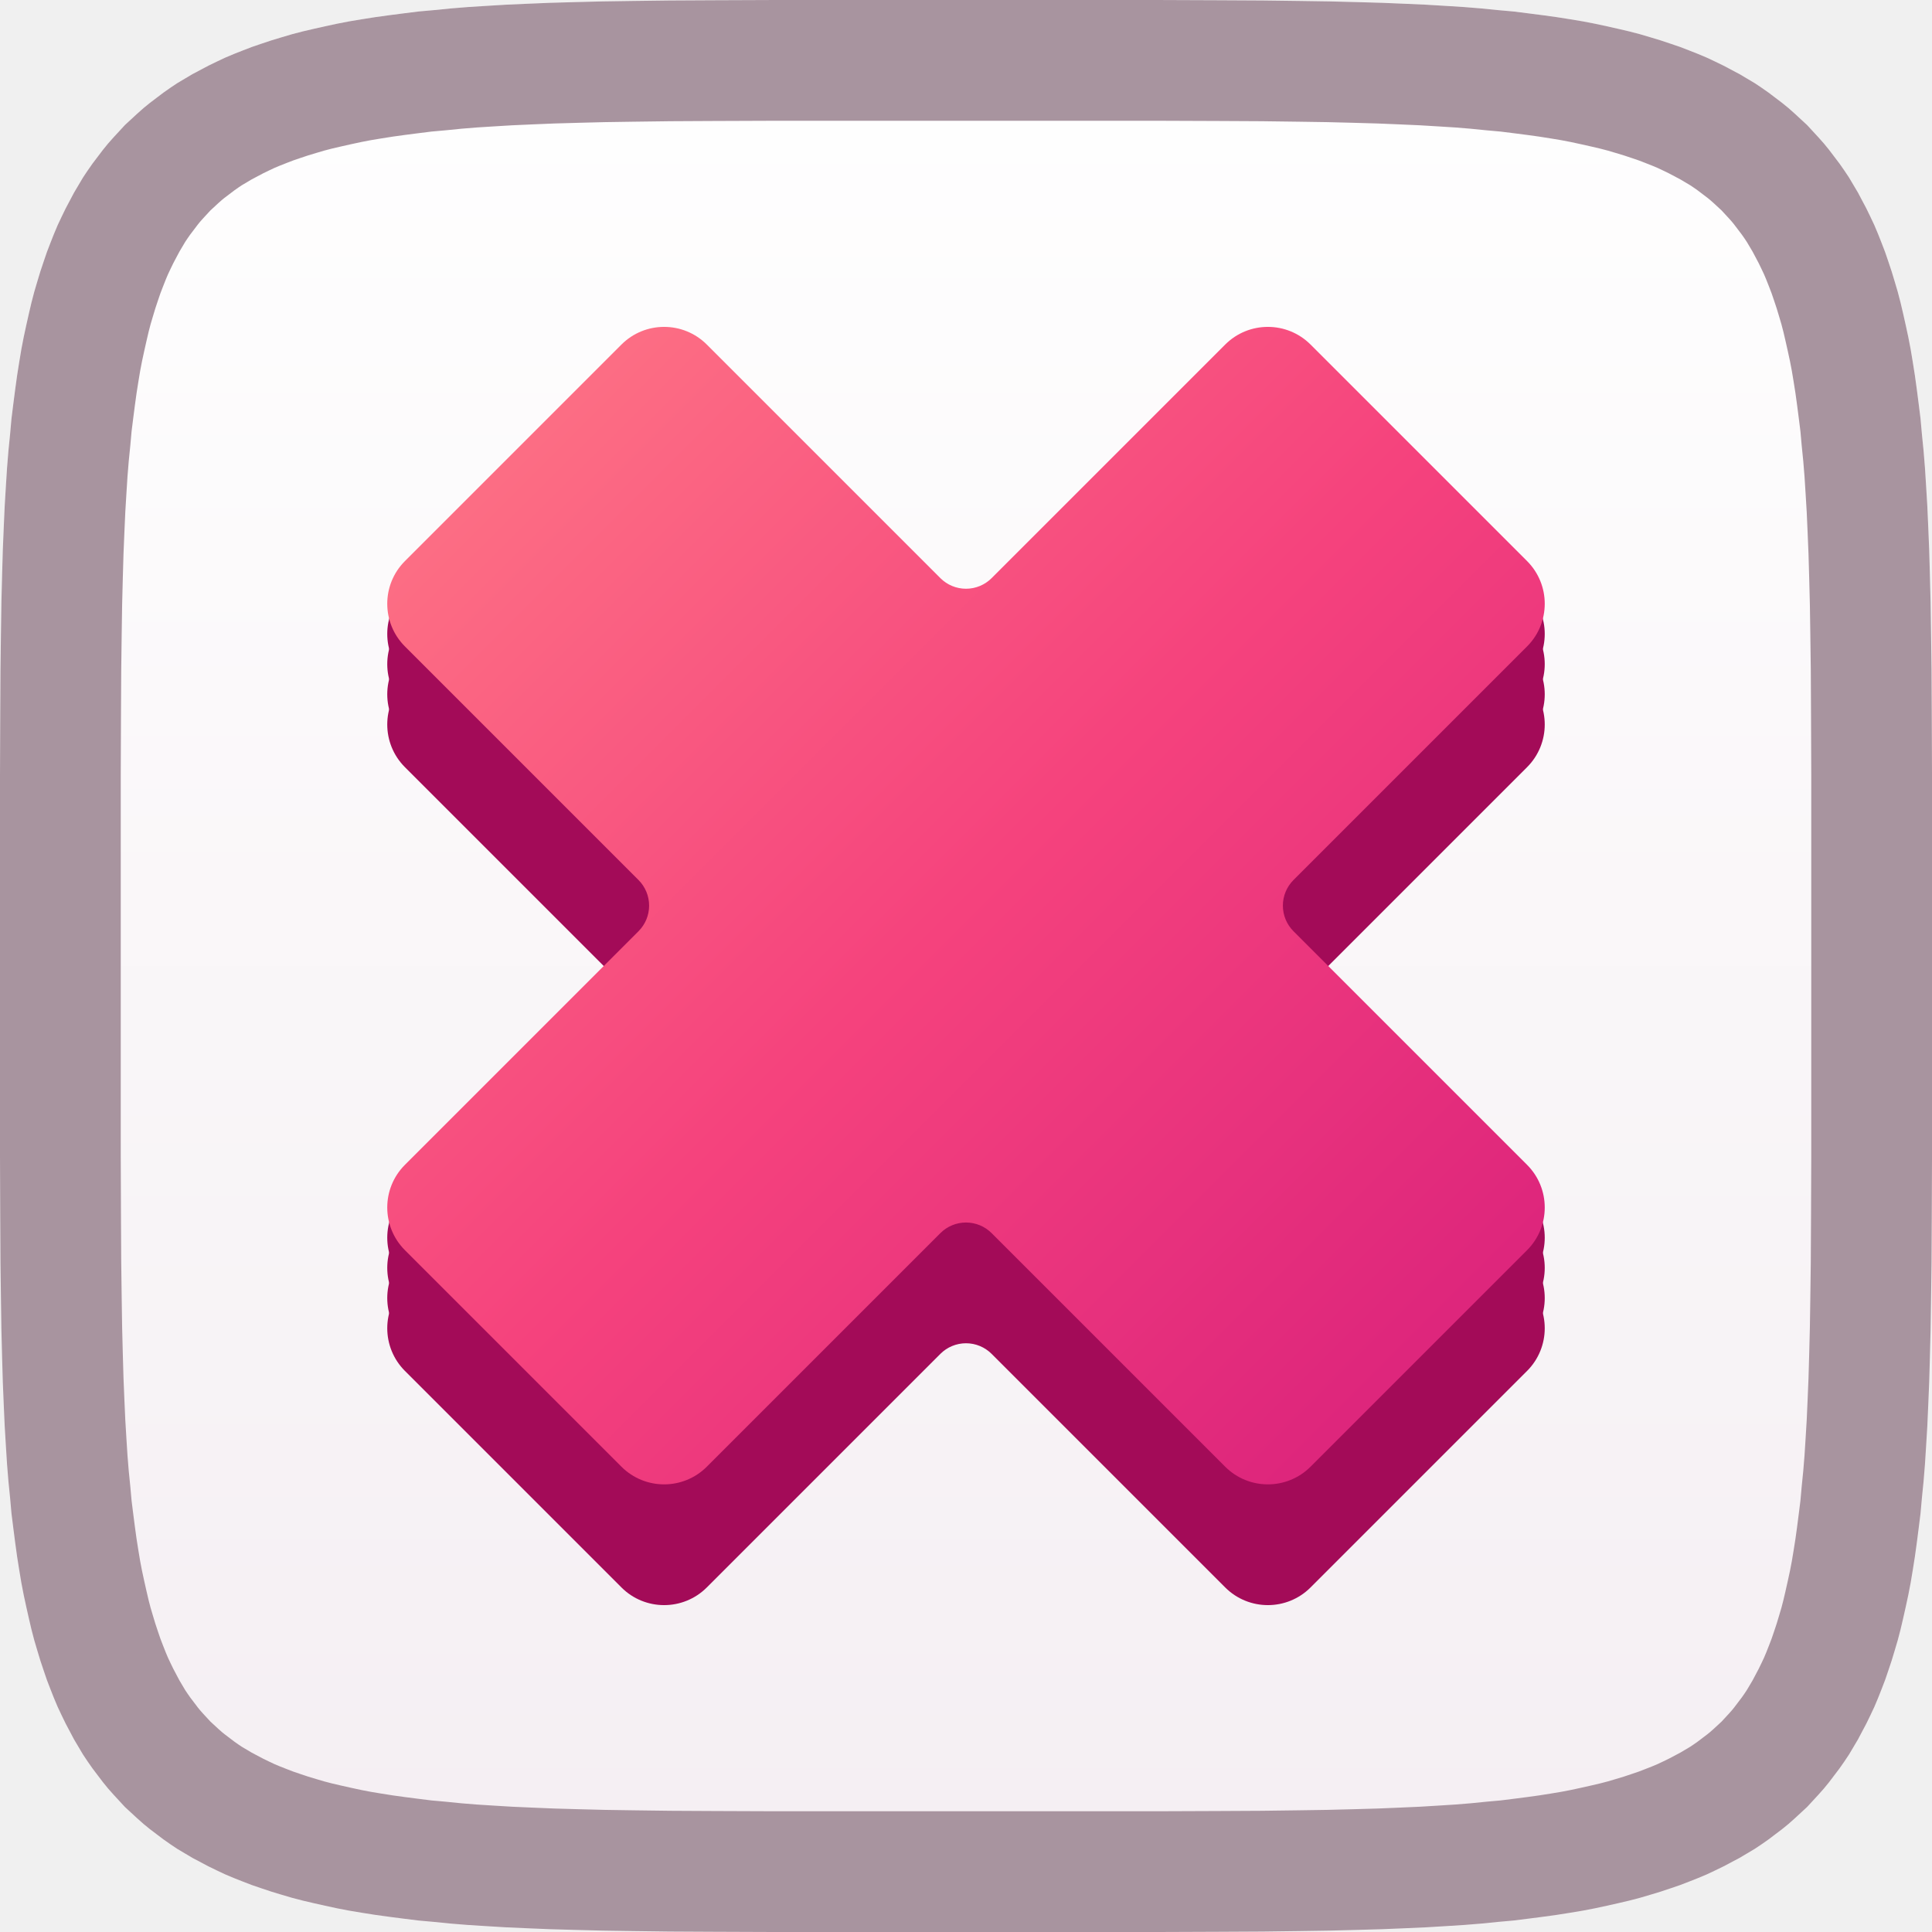
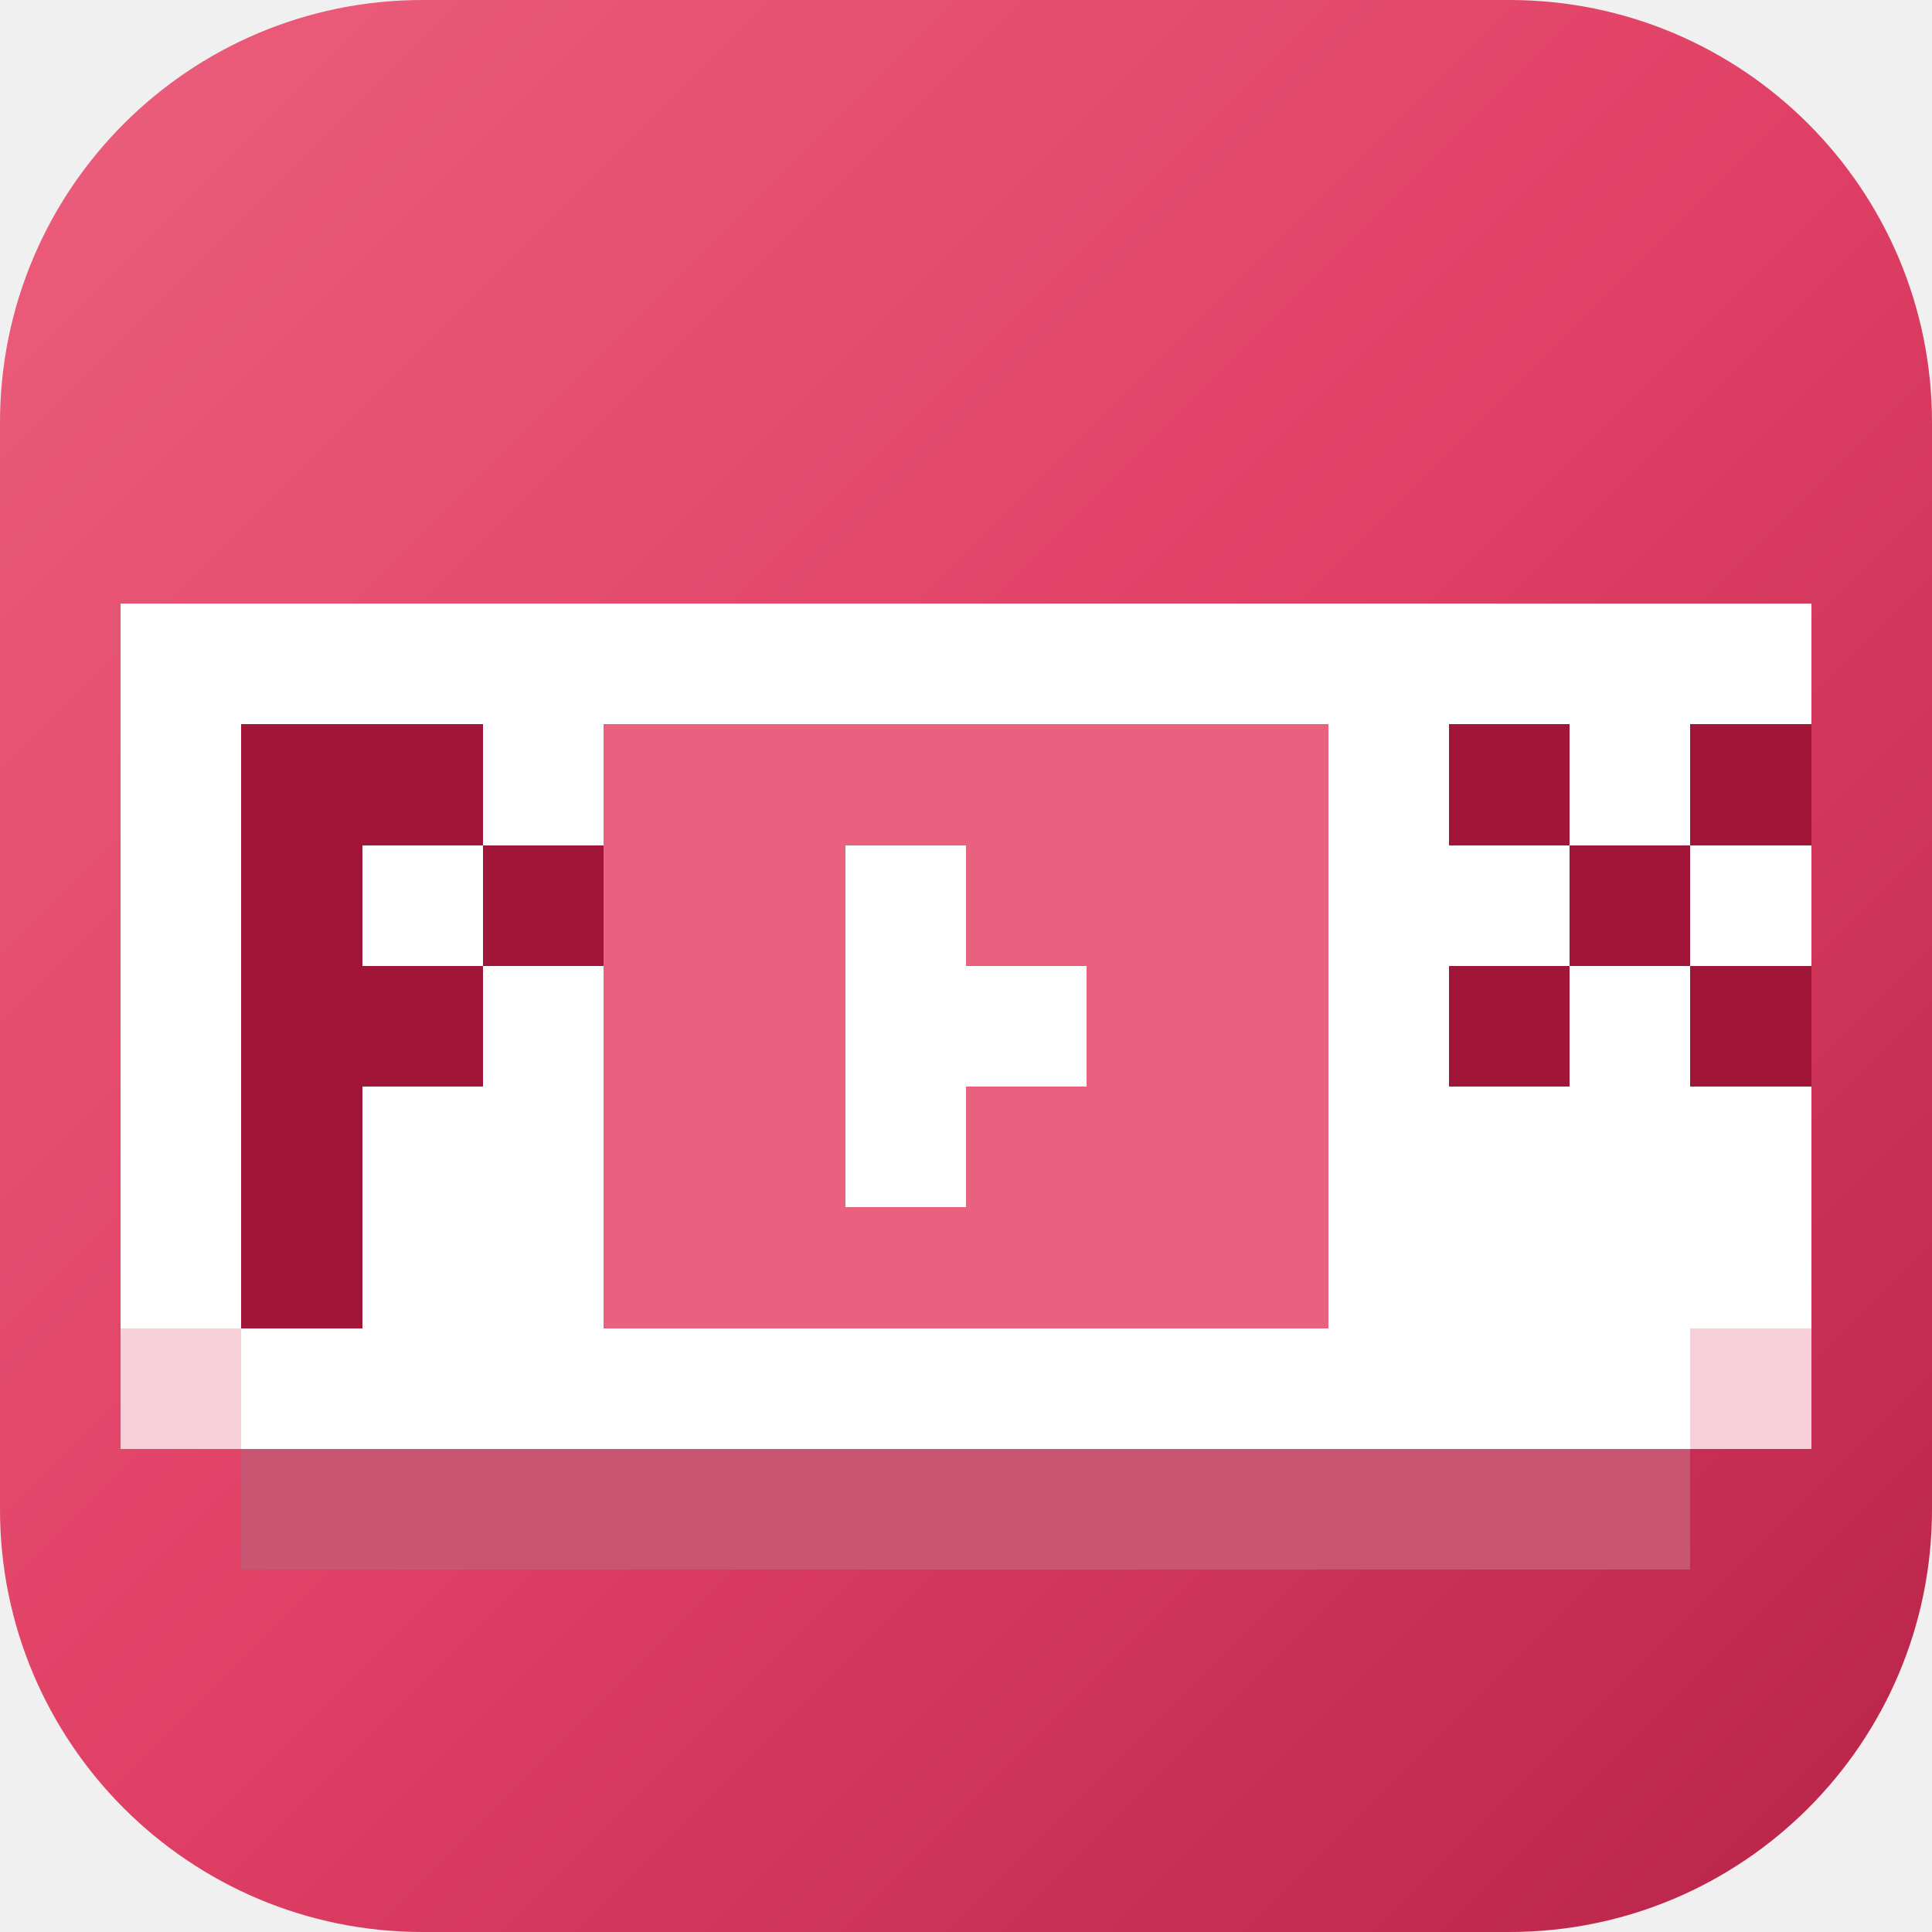
- <svg xmlns="http://www.w3.org/2000/svg" viewBox="0 0 1024 1024" width="1024" height="1024">
+ <svg xmlns="http://www.w3.org/2000/svg" width="16" height="16" viewBox="0 0 16 16" shape-rendering="crispEdges">
  <defs>
-     <path id="k16-sq" d="M924.0,512.0L924.0,593.6L923.9,619.7L923.8,638.6L923.6,654.0L923.4,667.2L923.1,679.0L922.8,689.5L922.4,699.2L922.0,708.2L921.5,716.5L921.0,724.4L920.4,731.8L919.7,738.8L919.1,745.5L918.3,751.9L917.5,758.1L916.7,763.9L915.8,769.6L914.9,775.0L913.9,780.2L912.8,785.3L911.7,790.2L910.6,794.9L909.4,799.5L908.1,803.9L906.8,808.2L905.4,812.4L904.0,816.5L902.5,820.4L901.0,824.2L899.4,828.0L897.7,831.6L896.0,835.1L894.2,838.5L892.4,841.9L890.5,845.1L888.6,848.3L886.6,851.3L884.5,854.3L882.3,857.2L880.1,860.1L877.9,862.8L875.5,865.5L873.1,868.1L870.7,870.7L868.1,873.1L865.5,875.5L862.8,877.9L860.1,880.1L857.2,882.3L854.3,884.5L851.3,886.6L848.3,888.6L845.1,890.5L841.9,892.4L838.5,894.2L835.1,896.0L831.6,897.7L828.0,899.4L824.2,901.0L820.4,902.5L816.5,904.0L812.4,905.4L808.2,906.8L803.9,908.1L799.5,909.4L794.9,910.6L790.2,911.7L785.3,912.8L780.2,913.9L775.0,914.9L769.6,915.8L763.9,916.7L758.1,917.5L751.9,918.3L745.5,919.1L738.8,919.7L731.8,920.4L724.4,921.0L716.5,921.5L708.2,922.0L699.2,922.4L689.5,922.8L679.0,923.1L667.2,923.4L654.0,923.6L638.6,923.8L619.7,923.9L593.6,924.0L512.0,924.0L430.4,924.0L404.3,923.9L385.4,923.8L370.0,923.6L356.8,923.4L345.0,923.1L334.5,922.8L324.8,922.4L315.8,922.0L307.5,921.5L299.6,921.0L292.2,920.4L285.2,919.7L278.5,919.1L272.1,918.3L265.9,917.5L260.1,916.7L254.4,915.8L249.0,914.9L243.8,913.9L238.7,912.8L233.8,911.7L229.1,910.6L224.5,909.4L220.1,908.1L215.8,906.8L211.6,905.4L207.5,904.0L203.6,902.5L199.8,901.0L196.0,899.4L192.4,897.7L188.9,896.0L185.5,894.2L182.1,892.4L178.9,890.5L175.7,888.6L172.7,886.6L169.7,884.5L166.8,882.3L163.9,880.1L161.2,877.9L158.5,875.5L155.9,873.1L153.3,870.7L150.9,868.1L148.5,865.5L146.1,862.8L143.9,860.1L141.7,857.2L139.5,854.3L137.4,851.3L135.4,848.3L133.5,845.1L131.6,841.9L129.8,838.5L128.0,835.1L126.3,831.6L124.6,828.0L123.0,824.2L121.5,820.4L120.0,816.5L118.6,812.4L117.2,808.2L115.9,803.9L114.6,799.5L113.4,794.9L112.3,790.2L111.2,785.3L110.1,780.2L109.1,775.0L108.2,769.6L107.3,763.9L106.5,758.1L105.7,751.9L104.9,745.5L104.3,738.8L103.6,731.8L103.0,724.4L102.5,716.5L102.0,708.2L101.6,699.2L101.2,689.5L100.9,679.0L100.6,667.2L100.4,654.0L100.2,638.6L100.1,619.7L100.0,593.6L100.0,512.0L100.0,430.4L100.1,404.3L100.2,385.4L100.4,370.0L100.6,356.8L100.9,345.0L101.2,334.5L101.6,324.8L102.0,315.8L102.5,307.5L103.0,299.6L103.6,292.2L104.3,285.2L104.9,278.5L105.7,272.1L106.5,265.9L107.3,260.1L108.2,254.4L109.1,249.0L110.1,243.8L111.2,238.7L112.3,233.8L113.4,229.1L114.6,224.5L115.9,220.1L117.2,215.8L118.6,211.6L120.0,207.5L121.5,203.6L123.0,199.8L124.6,196.0L126.3,192.4L128.0,188.9L129.8,185.5L131.6,182.1L133.5,178.9L135.4,175.7L137.4,172.7L139.5,169.7L141.7,166.8L143.9,163.9L146.1,161.2L148.5,158.5L150.9,155.9L153.3,153.3L155.9,150.9L158.5,148.5L161.2,146.1L163.9,143.9L166.8,141.7L169.7,139.5L172.7,137.4L175.7,135.4L178.9,133.5L182.1,131.6L185.5,129.8L188.9,128.0L192.4,126.3L196.0,124.6L199.8,123.0L203.6,121.5L207.5,120.0L211.6,118.6L215.8,117.2L220.1,115.9L224.5,114.6L229.1,113.4L233.8,112.3L238.7,111.2L243.8,110.1L249.0,109.1L254.4,108.2L260.1,107.3L265.9,106.5L272.1,105.7L278.5,104.9L285.2,104.3L292.2,103.6L299.6,103.0L307.5,102.5L315.8,102.0L324.8,101.6L334.5,101.2L345.0,100.9L356.8,100.6L370.0,100.4L385.4,100.2L404.3,100.1L430.4,100.0L512.0,100.0L593.6,100.0L619.7,100.1L638.6,100.2L654.0,100.4L667.2,100.6L679.0,100.9L689.5,101.2L699.2,101.6L708.2,102.0L716.5,102.5L724.4,103.0L731.8,103.6L738.8,104.3L745.5,104.9L751.9,105.7L758.1,106.5L763.9,107.3L769.6,108.2L775.0,109.1L780.2,110.1L785.3,111.2L790.2,112.3L794.9,113.4L799.5,114.6L803.9,115.9L808.2,117.2L812.4,118.6L816.5,120.0L820.4,121.5L824.2,123.0L828.0,124.6L831.6,126.3L835.1,128.0L838.5,129.8L841.9,131.6L845.1,133.5L848.3,135.4L851.3,137.4L854.3,139.5L857.2,141.7L860.1,143.9L862.8,146.1L865.5,148.5L868.1,150.9L870.7,153.3L873.1,155.9L875.5,158.5L877.9,161.2L880.1,163.9L882.3,166.8L884.5,169.7L886.6,172.7L888.6,175.7L890.5,178.9L892.4,182.1L894.2,185.5L896.0,188.9L897.7,192.4L899.4,196.0L901.0,199.8L902.5,203.6L904.0,207.5L905.4,211.6L906.8,215.8L908.1,220.1L909.4,224.5L910.6,229.1L911.7,233.8L912.8,238.7L913.9,243.8L914.9,249.0L915.8,254.4L916.7,260.1L917.5,265.9L918.3,272.1L919.1,278.5L919.7,285.2L920.4,292.2L921.0,299.6L921.5,307.5L922.0,315.8L922.4,324.8L922.8,334.5L923.1,345.0L923.4,356.8L923.6,370.0L923.8,385.4L923.9,404.3L924.0,430.4Z" />
-     <path id="k16-x" d="M525.6,306.4L649.4,182.6A32,32 0 0 1 694.6,182.6L809.4,297.4A32,32 0 0 1 809.4,342.6L685.6,466.4A19.2,19.2 0 0 0 685.6,493.6L809.4,617.4A32,32 0 0 1 809.4,662.6L694.6,777.4A32,32 0 0 1 649.4,777.4L525.6,653.6A19.2,19.2 0 0 0 498.4,653.6L374.6,777.4A32,32 0 0 1 329.4,777.4L214.6,662.6A32,32 0 0 1 214.6,617.4L338.4,493.6A19.2,19.2 0 0 0 338.4,466.4L214.6,342.6A32,32 0 0 1 214.6,297.4L329.4,182.6A32,32 0 0 1 374.6,182.6L498.4,306.4A19.2,19.2 0 0 0 525.6,306.4Z" />
-     <clipPath id="k16-tc">
-       <use href="#k16-sq" />
-     </clipPath>
-     <linearGradient id="k16-tg" x1="0" y1="0" x2="0" y2="1">
-       <stop offset="0" stop-color="#FFFFFF" />
-       <stop offset="1" stop-color="#F4EEF2" />
-     </linearGradient>
-     <linearGradient id="k16-fg" gradientUnits="userSpaceOnUse" x1="192" y1="160" x2="832" y2="800">
-       <stop offset="0" stop-color="#FF7C86" />
-       <stop offset="0.5" stop-color="#F5427D" />
-       <stop offset="1" stop-color="#D61C7C" />
+     <linearGradient id="pxc-s16bg" x1="0" y1="0" x2="1" y2="1">
+       <stop offset="0" stop-color="#EC5F7C" />
+       <stop offset=".5" stop-color="#E04065" />
+       <stop offset="1" stop-color="#B82348" />
    </linearGradient>
  </defs>
-   <g transform="matrix(1.24272 0 0 1.24272 -124.27 -124.27)">
-     <use href="#k16-sq" fill="url(#k16-tg)" />
-     <use href="#k16-sq" fill="none" stroke="#A8949F" stroke-width="103" clip-path="url(#k16-tc)" />
-   </g>
-   <g fill="#A30B58">
-     <use href="#k16-x" transform="translate(0 16)" />
-     <use href="#k16-x" transform="translate(0 32)" />
-     <use href="#k16-x" transform="translate(0 48)" />
-     <use href="#k16-x" transform="translate(0 64)" />
-   </g>
-   <use href="#k16-x" fill="url(#k16-fg)" />
+   <rect width="16" height="16" rx="3.5" fill="url(#pxc-s16bg)" shape-rendering="geometricPrecision" />
+   <rect x="1" y="5" width="14" height="7" fill="#fff" />
+   <rect x="2" y="12" width="12" height="1" fill="#C95573" />
+   <rect x="1" y="11" width="1" height="1" fill="#F6CFD8" />
+   <rect x="14" y="11" width="1" height="1" fill="#F6CFD8" />
+   <rect x="5" y="6" width="6" height="5" fill="#E8617E" />
+   <rect x="7" y="7" width="1" height="3" fill="#fff" />
+   <rect x="8" y="8" width="1" height="1" fill="#fff" />
+   <rect x="2" y="6" width="2" height="1" fill="#A11539" />
+   <rect x="2" y="7" width="1" height="4" fill="#A11539" />
+   <rect x="4" y="7" width="1" height="1" fill="#A11539" />
+   <rect x="3" y="8" width="1" height="1" fill="#A11539" />
+   <rect x="12" y="6" width="1" height="1" fill="#A11539" />
+   <rect x="14" y="6" width="1" height="1" fill="#A11539" />
+   <rect x="13" y="7" width="1" height="1" fill="#A11539" />
+   <rect x="12" y="8" width="1" height="1" fill="#A11539" />
+   <rect x="14" y="8" width="1" height="1" fill="#A11539" />
</svg>
